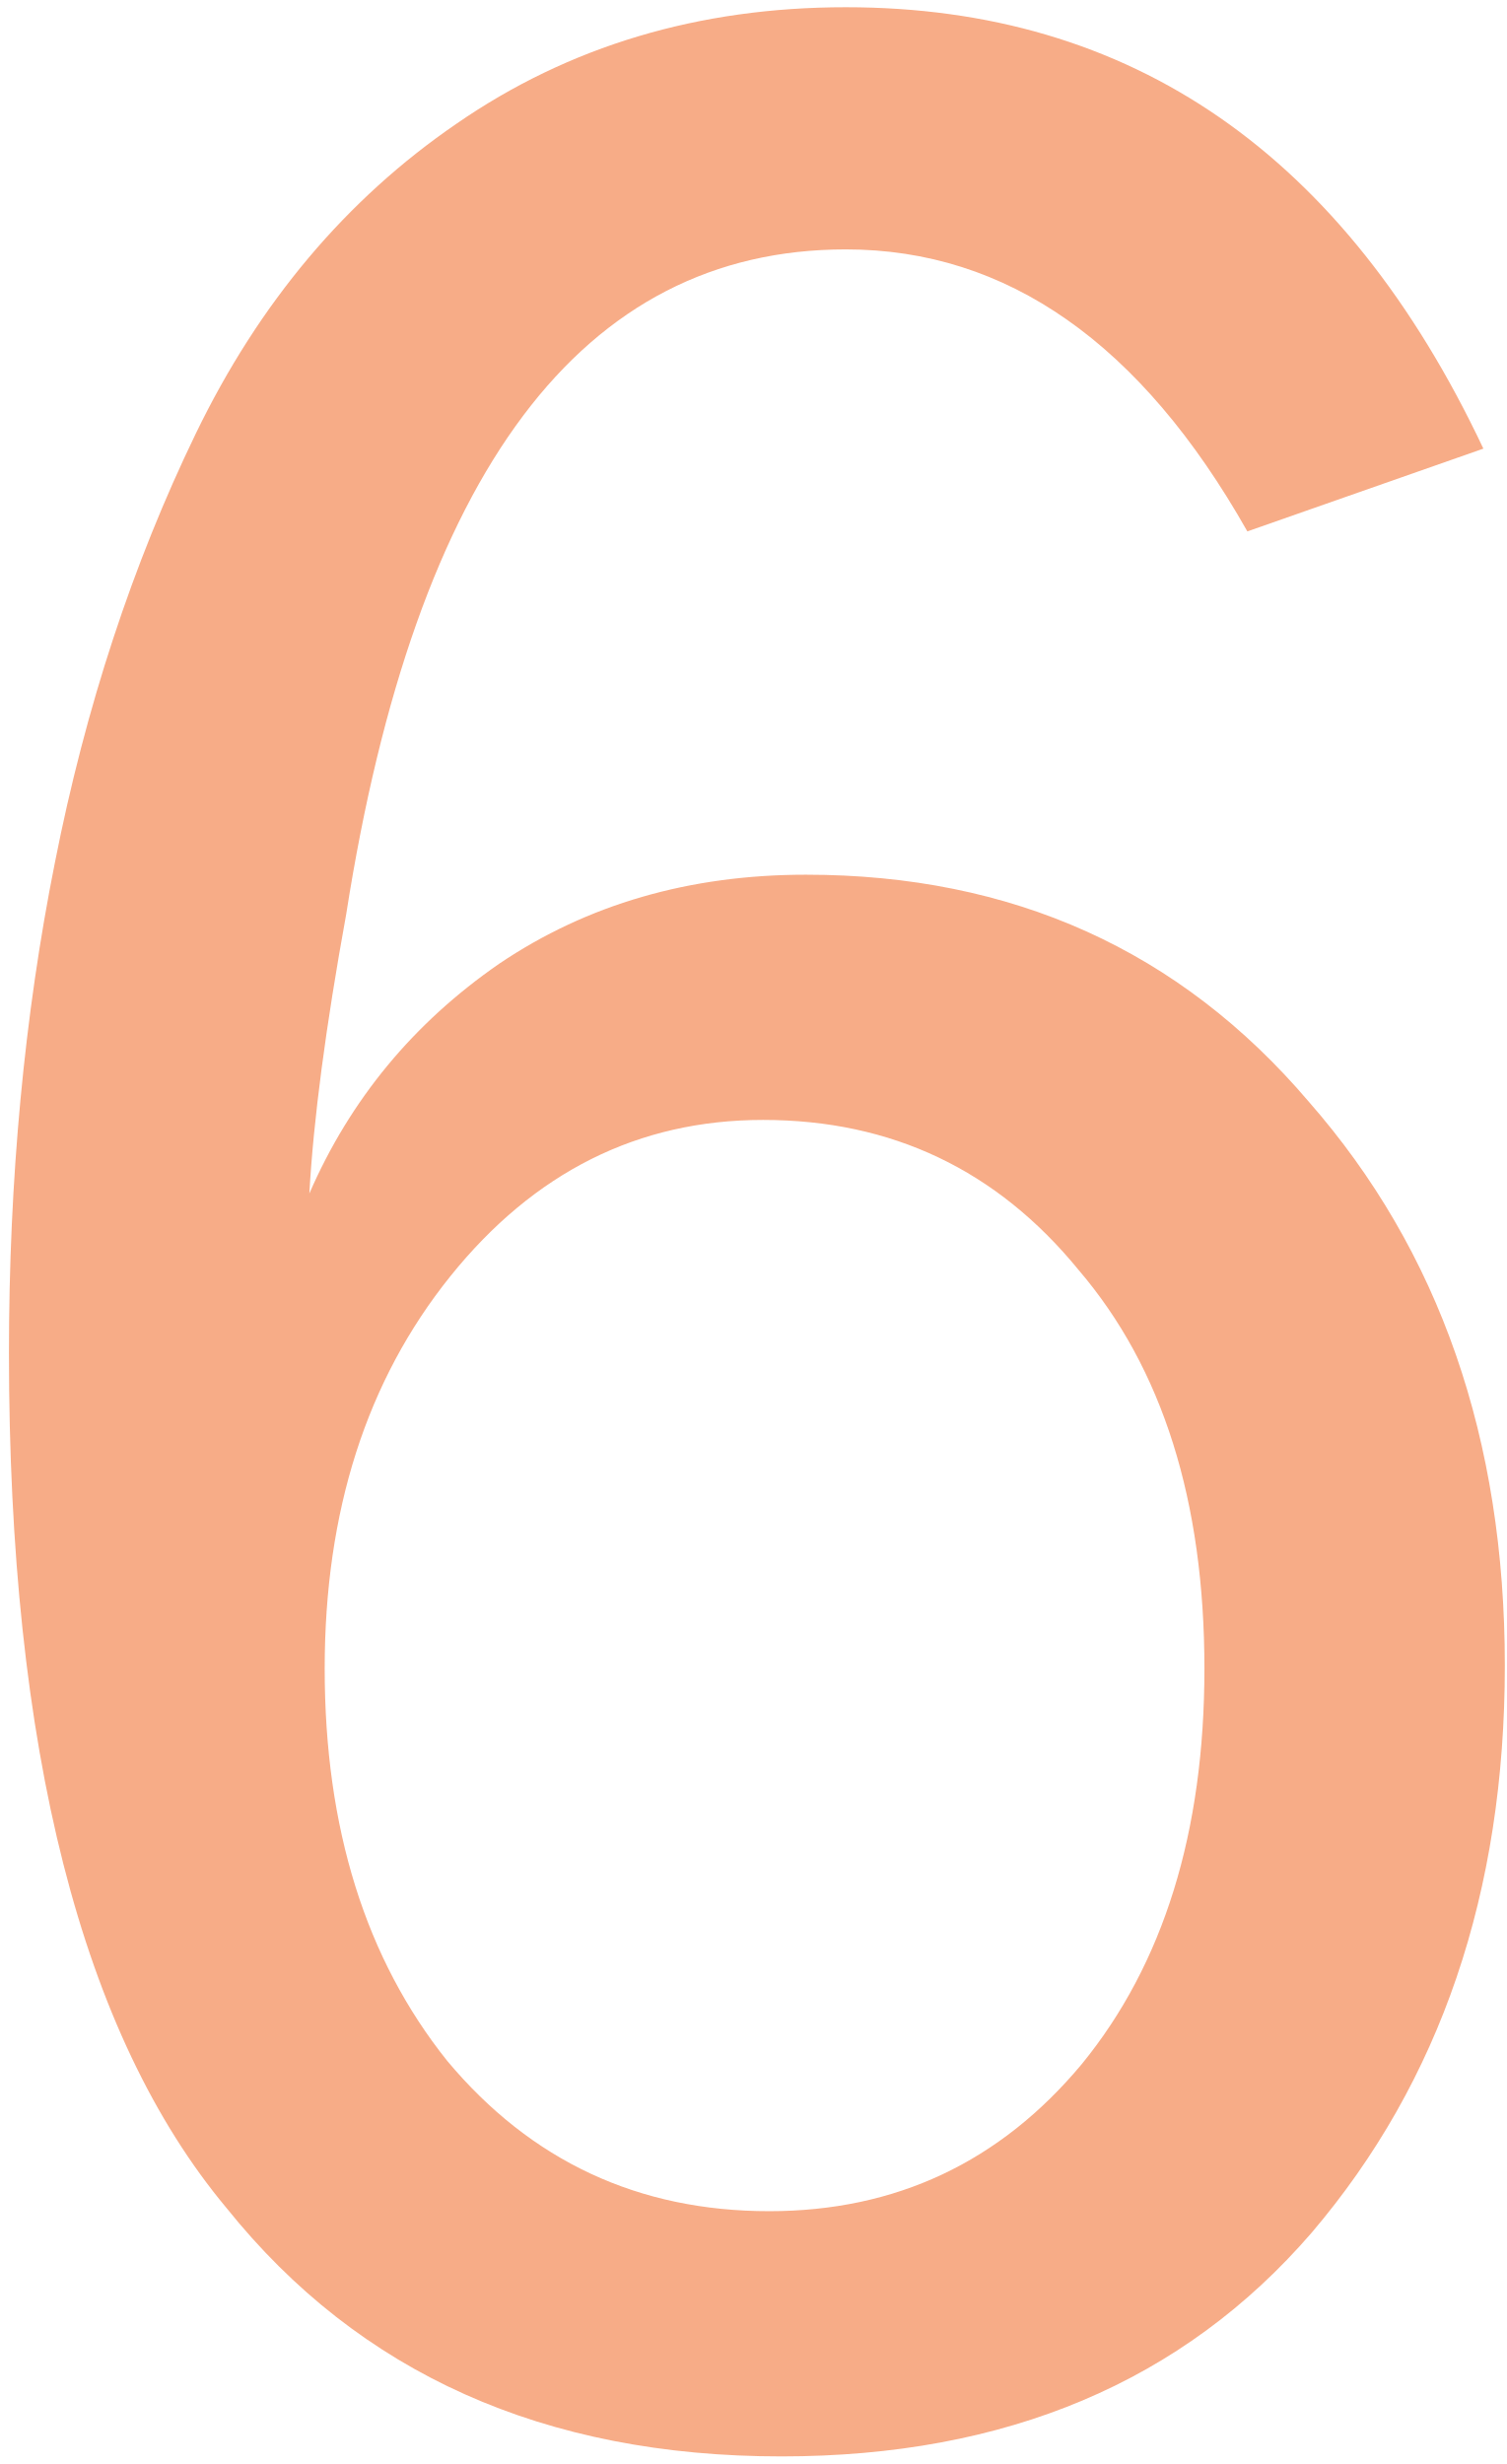
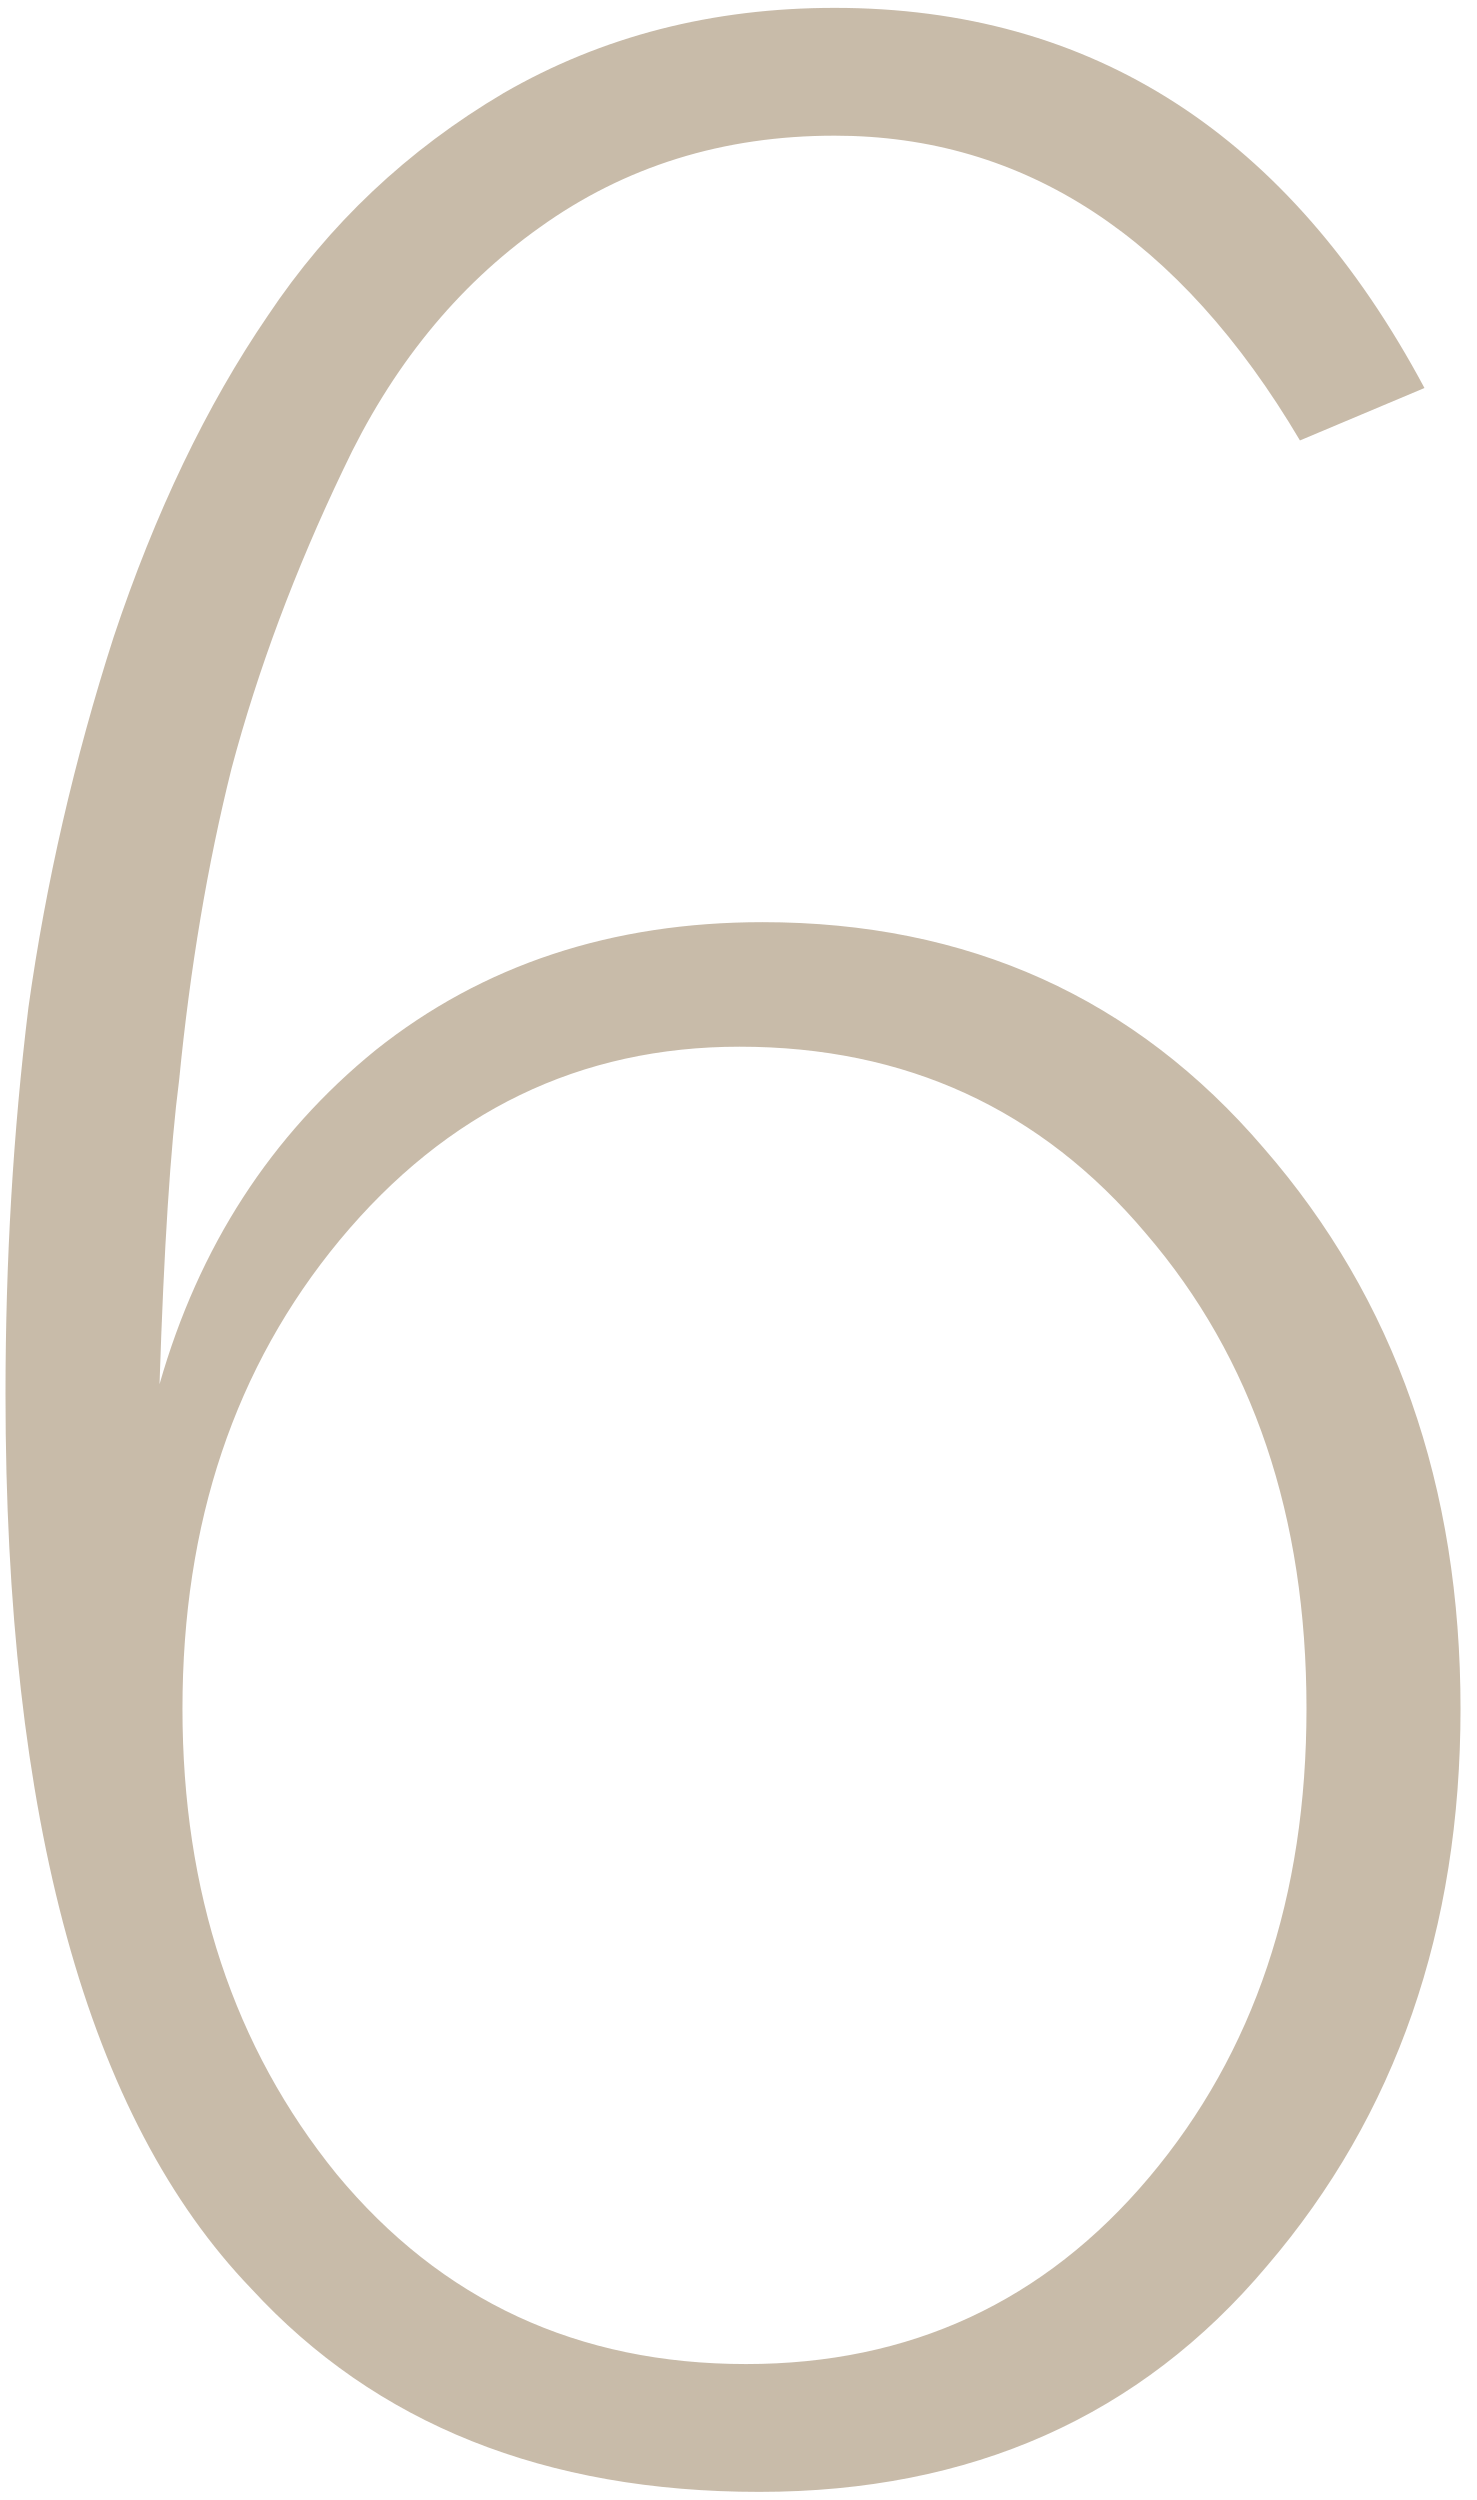
- <svg xmlns="http://www.w3.org/2000/svg" width="96" height="157" viewBox="0 0 96 157" fill="none">
-   <path opacity="0.65" d="M20.688 106.32C20.688 116.477 23.292 124.81 28.5 131.32C33.839 137.701 40.675 140.891 49.008 140.891C57.081 140.891 63.721 137.766 68.93 131.516C74.138 125.135 76.742 116.737 76.742 106.32C76.742 95.643 74.073 87.18 68.734 80.93C63.526 74.549 56.82 71.359 48.617 71.359C40.675 71.359 34.034 74.68 28.695 81.32C23.357 87.961 20.688 96.294 20.688 106.32ZM0.57 86.203C0.57 75.135 1.547 64.719 3.5 54.953C5.453 45.057 8.448 35.943 12.484 27.609C16.521 19.276 22.055 12.7 29.086 7.883C36.247 2.935 44.516 0.461 53.891 0.461C72.12 0.461 85.662 9.836 94.516 28.586L79.477 33.859C72.706 21.88 64.177 15.891 53.891 15.891C37.094 15.891 26.482 30.018 22.055 58.273C20.753 65.435 19.971 71.359 19.711 76.047C22.315 70.057 26.352 65.174 31.82 61.398C37.419 57.622 43.93 55.734 51.352 55.734C64.503 55.734 75.18 60.552 83.383 70.188C91.716 79.693 95.883 91.672 95.883 106.125C95.883 120.578 91.781 132.622 83.578 142.258C75.375 151.763 64.112 156.516 49.789 156.516C34.685 156.516 22.901 151.242 14.438 140.695C5.193 129.628 0.57 111.464 0.57 86.203Z" fill="#F37F46" />
+ <svg xmlns="http://www.w3.org/2000/svg" width="88" height="149" viewBox="0 0 88 149" fill="none">
+   <path opacity="0.65" d="M10.875 101.836C10.875 112.773 13.935 122.018 20.055 129.57C26.305 137.122 34.443 140.898 44.469 140.898C54.234 140.898 62.242 137.188 68.492 129.766C74.742 122.344 77.867 113.034 77.867 101.836C77.867 90.378 74.677 80.938 68.297 73.516C62.047 66.094 53.974 62.383 44.078 62.383C34.573 62.383 26.63 66.224 20.25 73.906C14 81.458 10.875 90.768 10.875 101.836ZM0.328 83.086C0.328 75.143 0.784 67.461 1.695 60.039C2.737 52.617 4.43 45.26 6.773 37.969C9.247 30.547 12.307 24.167 15.953 18.828C19.599 13.359 24.287 8.932 30.016 5.547C35.875 2.161 42.45 0.469 49.742 0.469C65.107 0.469 76.826 8.021 84.898 23.125L77.477 26.25C70.315 14.141 61.07 8.086 49.742 8.086C43.102 8.086 37.242 9.909 32.164 13.555C27.216 17.07 23.31 21.888 20.445 28.008C17.581 33.997 15.367 39.922 13.805 45.781C12.372 51.51 11.331 57.695 10.68 64.336C10.159 68.372 9.768 74.427 9.508 82.5C11.852 74.297 16.148 67.656 22.398 62.578C28.779 57.5 36.461 54.961 45.445 54.961C57.685 54.961 67.646 59.453 75.328 68.438C83.141 77.422 87.047 88.555 87.047 101.836C87.047 114.987 83.206 126.055 75.523 135.039C67.971 144.023 57.88 148.516 45.25 148.516C32.49 148.516 22.398 144.479 14.977 136.406C5.211 126.25 0.328 108.477 0.328 83.086Z" fill="#AA967B" />
</svg>
